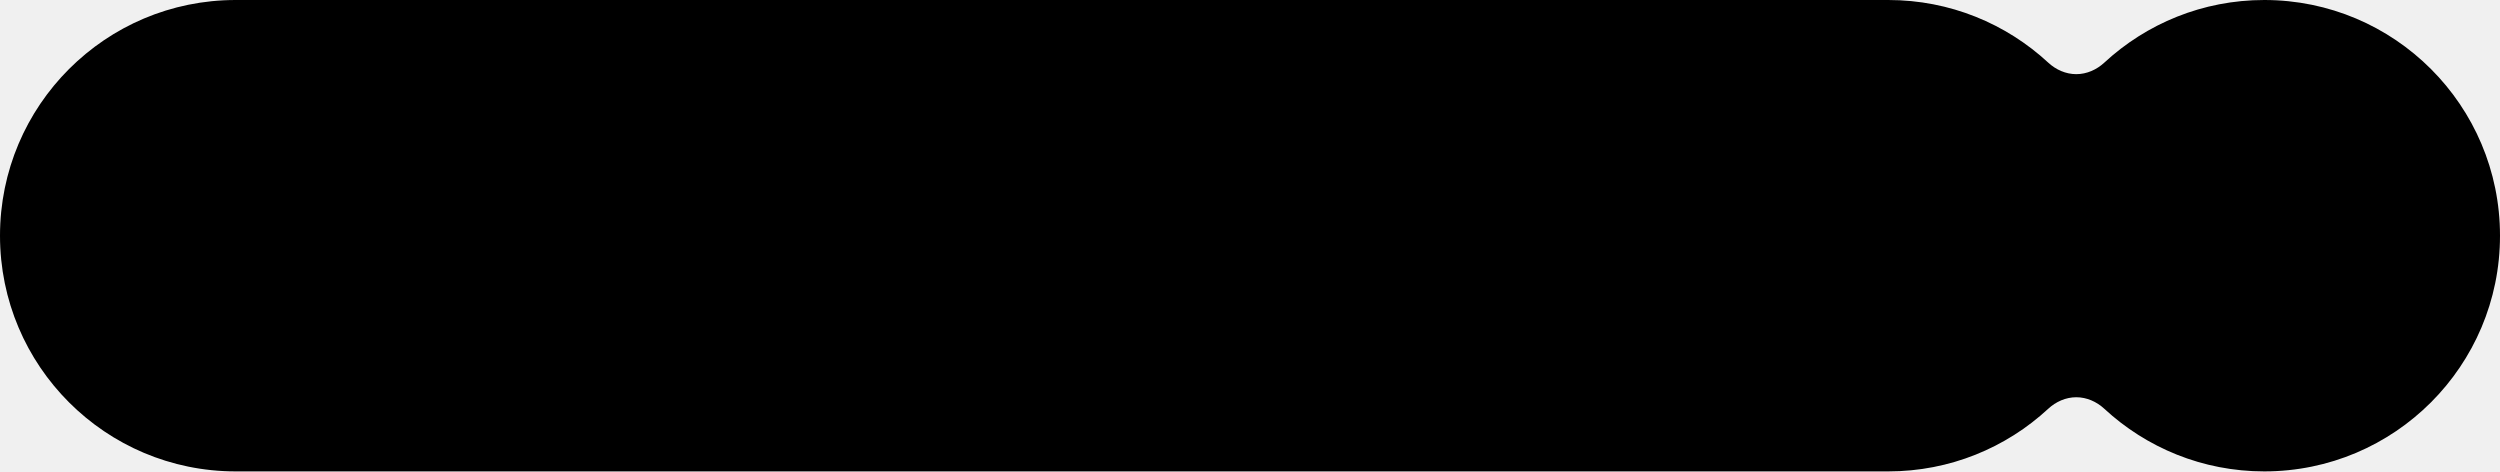
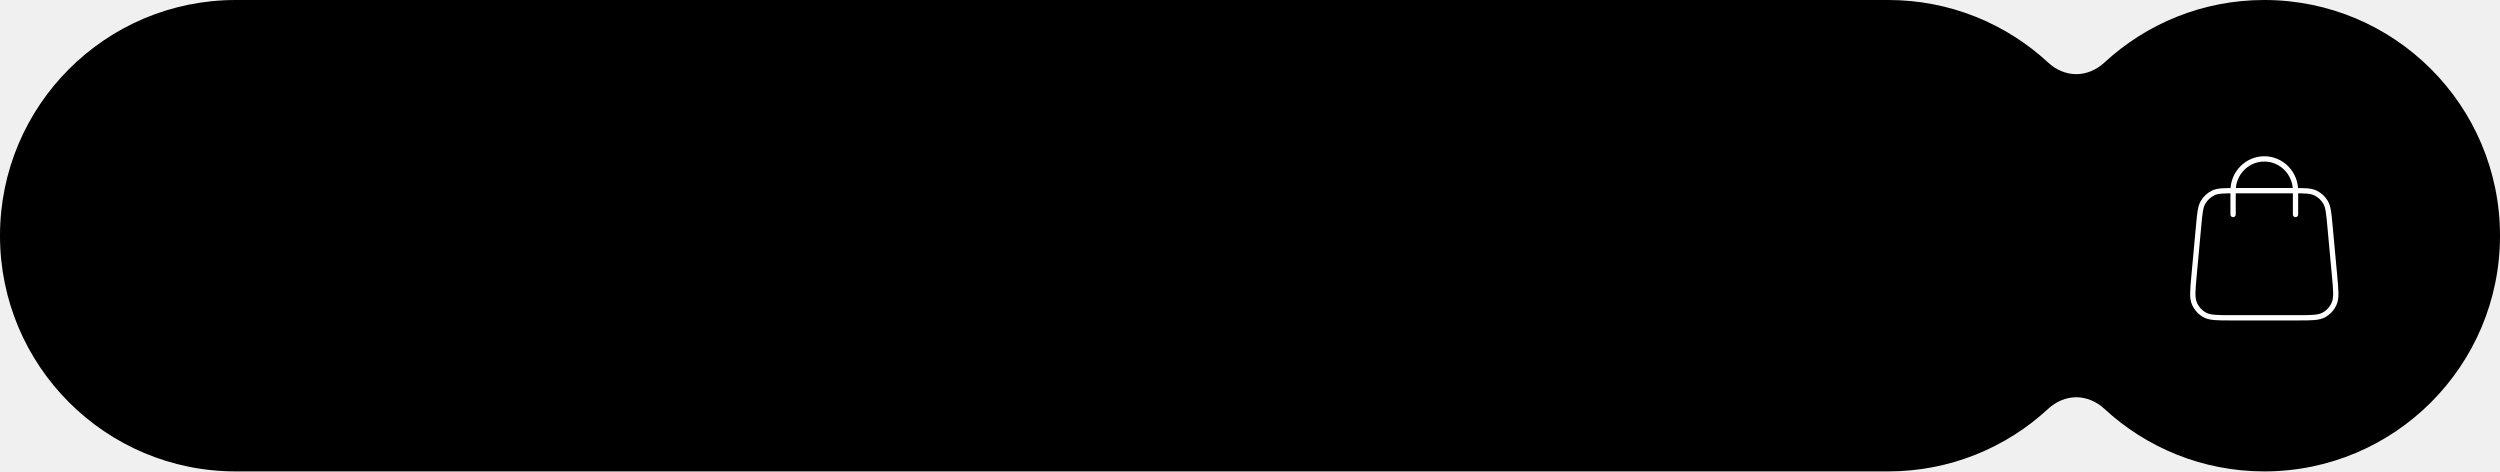
<svg xmlns="http://www.w3.org/2000/svg" width="472" height="89" viewBox="0 0 472 89" fill="none">
  <path d="M356.5 0C368.157 1.51261e-06 378.765 4.484 386.699 11.819C388.151 13.162 390.022 14 392 14C393.978 14 395.849 13.162 397.301 11.819C405.235 4.484 415.843 0 427.5 0C452.077 0 472 19.923 472 44.5C472 69.077 452.077 89 427.5 89C415.843 89 405.235 84.516 397.301 77.181C395.849 75.838 393.978 75 392 75C390.022 75 388.151 75.838 386.699 77.181C378.765 84.516 368.157 89 356.5 89H44.5C19.923 89 0 69.077 0 44.5C0 19.923 19.923 0 44.5 0H356.5Z" fill="black" />
+   <path d="M433.394 40.5V36C433.394 32.686 430.755 30 427.5 30C424.245 30 421.606 32.686 421.606 36V40.5M415.112 42.528L414.228 52.128C413.976 54.858 413.851 56.222 414.295 57.276C414.686 58.202 415.371 58.968 416.24 59.451C417.23 60 418.576 60 421.269 60H433.731C436.424 60 437.77 60 438.76 59.451C439.629 58.968 440.314 58.202 440.705 57.276C441.149 56.222 441.024 54.858 440.772 52.128L439.888 42.528C439.676 40.223 439.57 39.071 439.061 38.199C438.612 37.432 437.95 36.818 437.158 36.435C436.258 36 435.121 36 432.847 36L422.153 36C419.879 36 418.742 36 417.842 36.435C417.05 36.818 416.388 37.432 415.939 38.199C415.43 39.071 415.324 40.223 415.112 42.528Z" stroke="white" stroke-linecap="round" stroke-linejoin="round" />
</svg>
